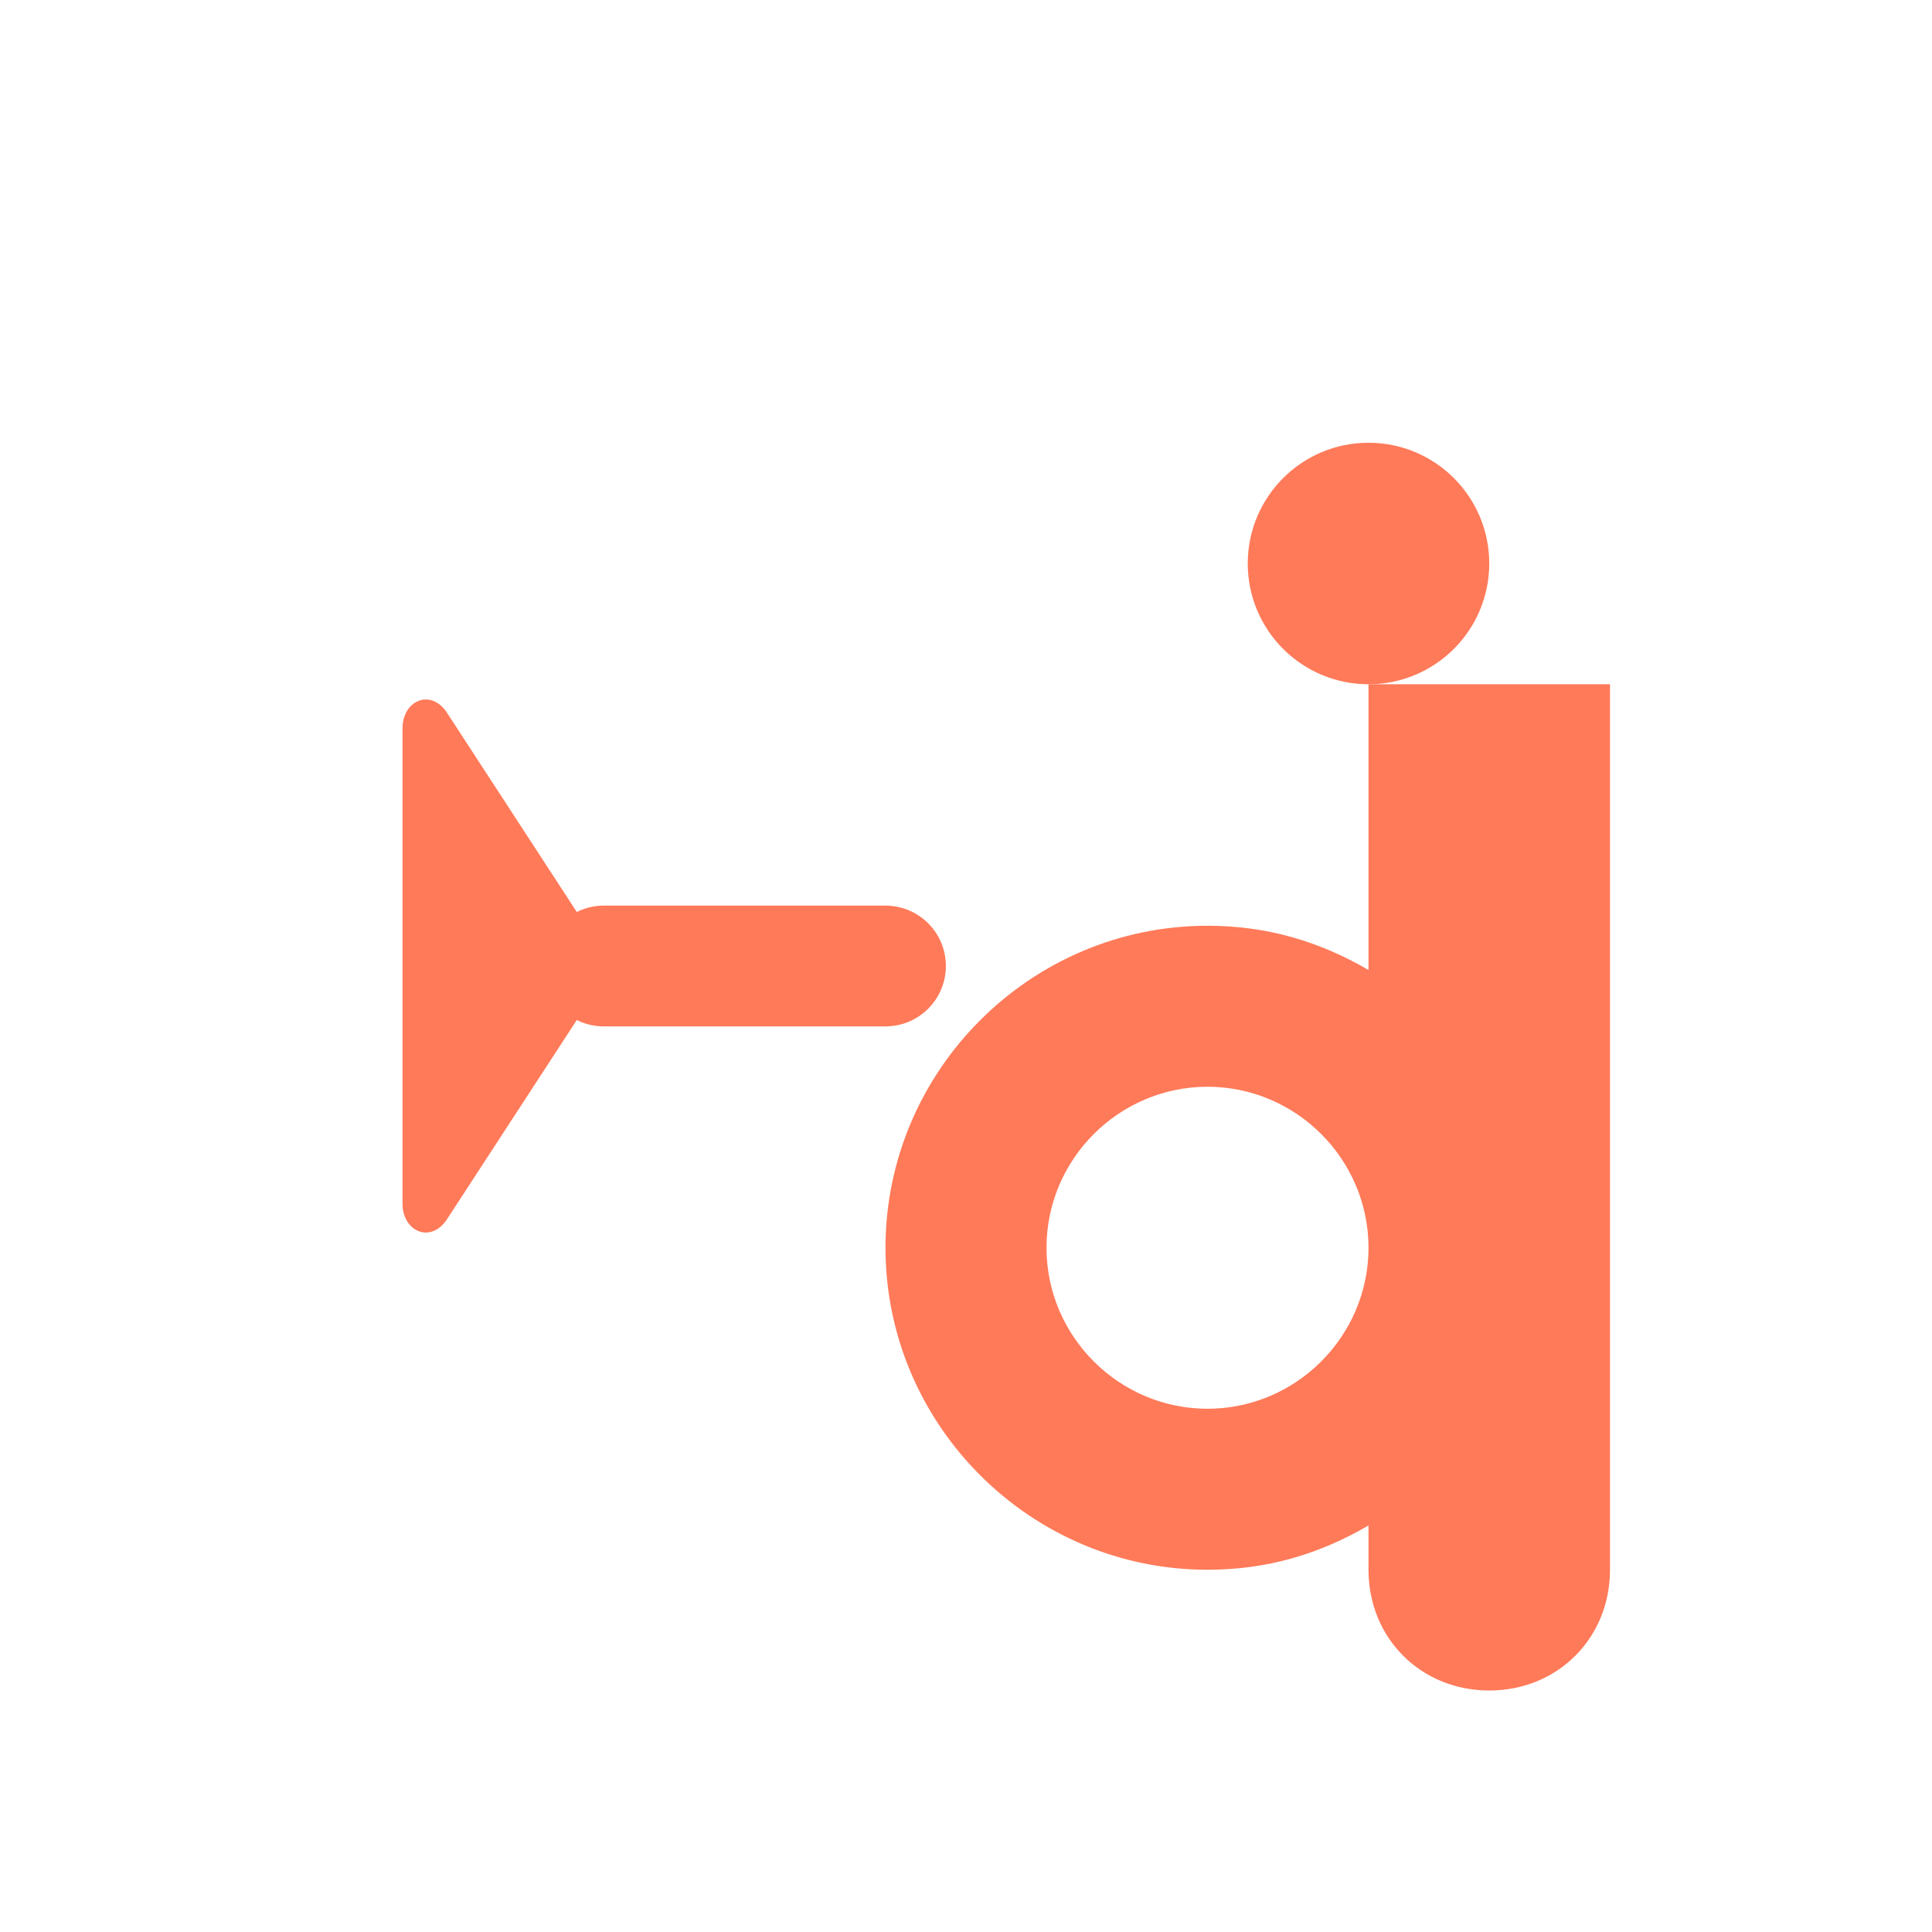
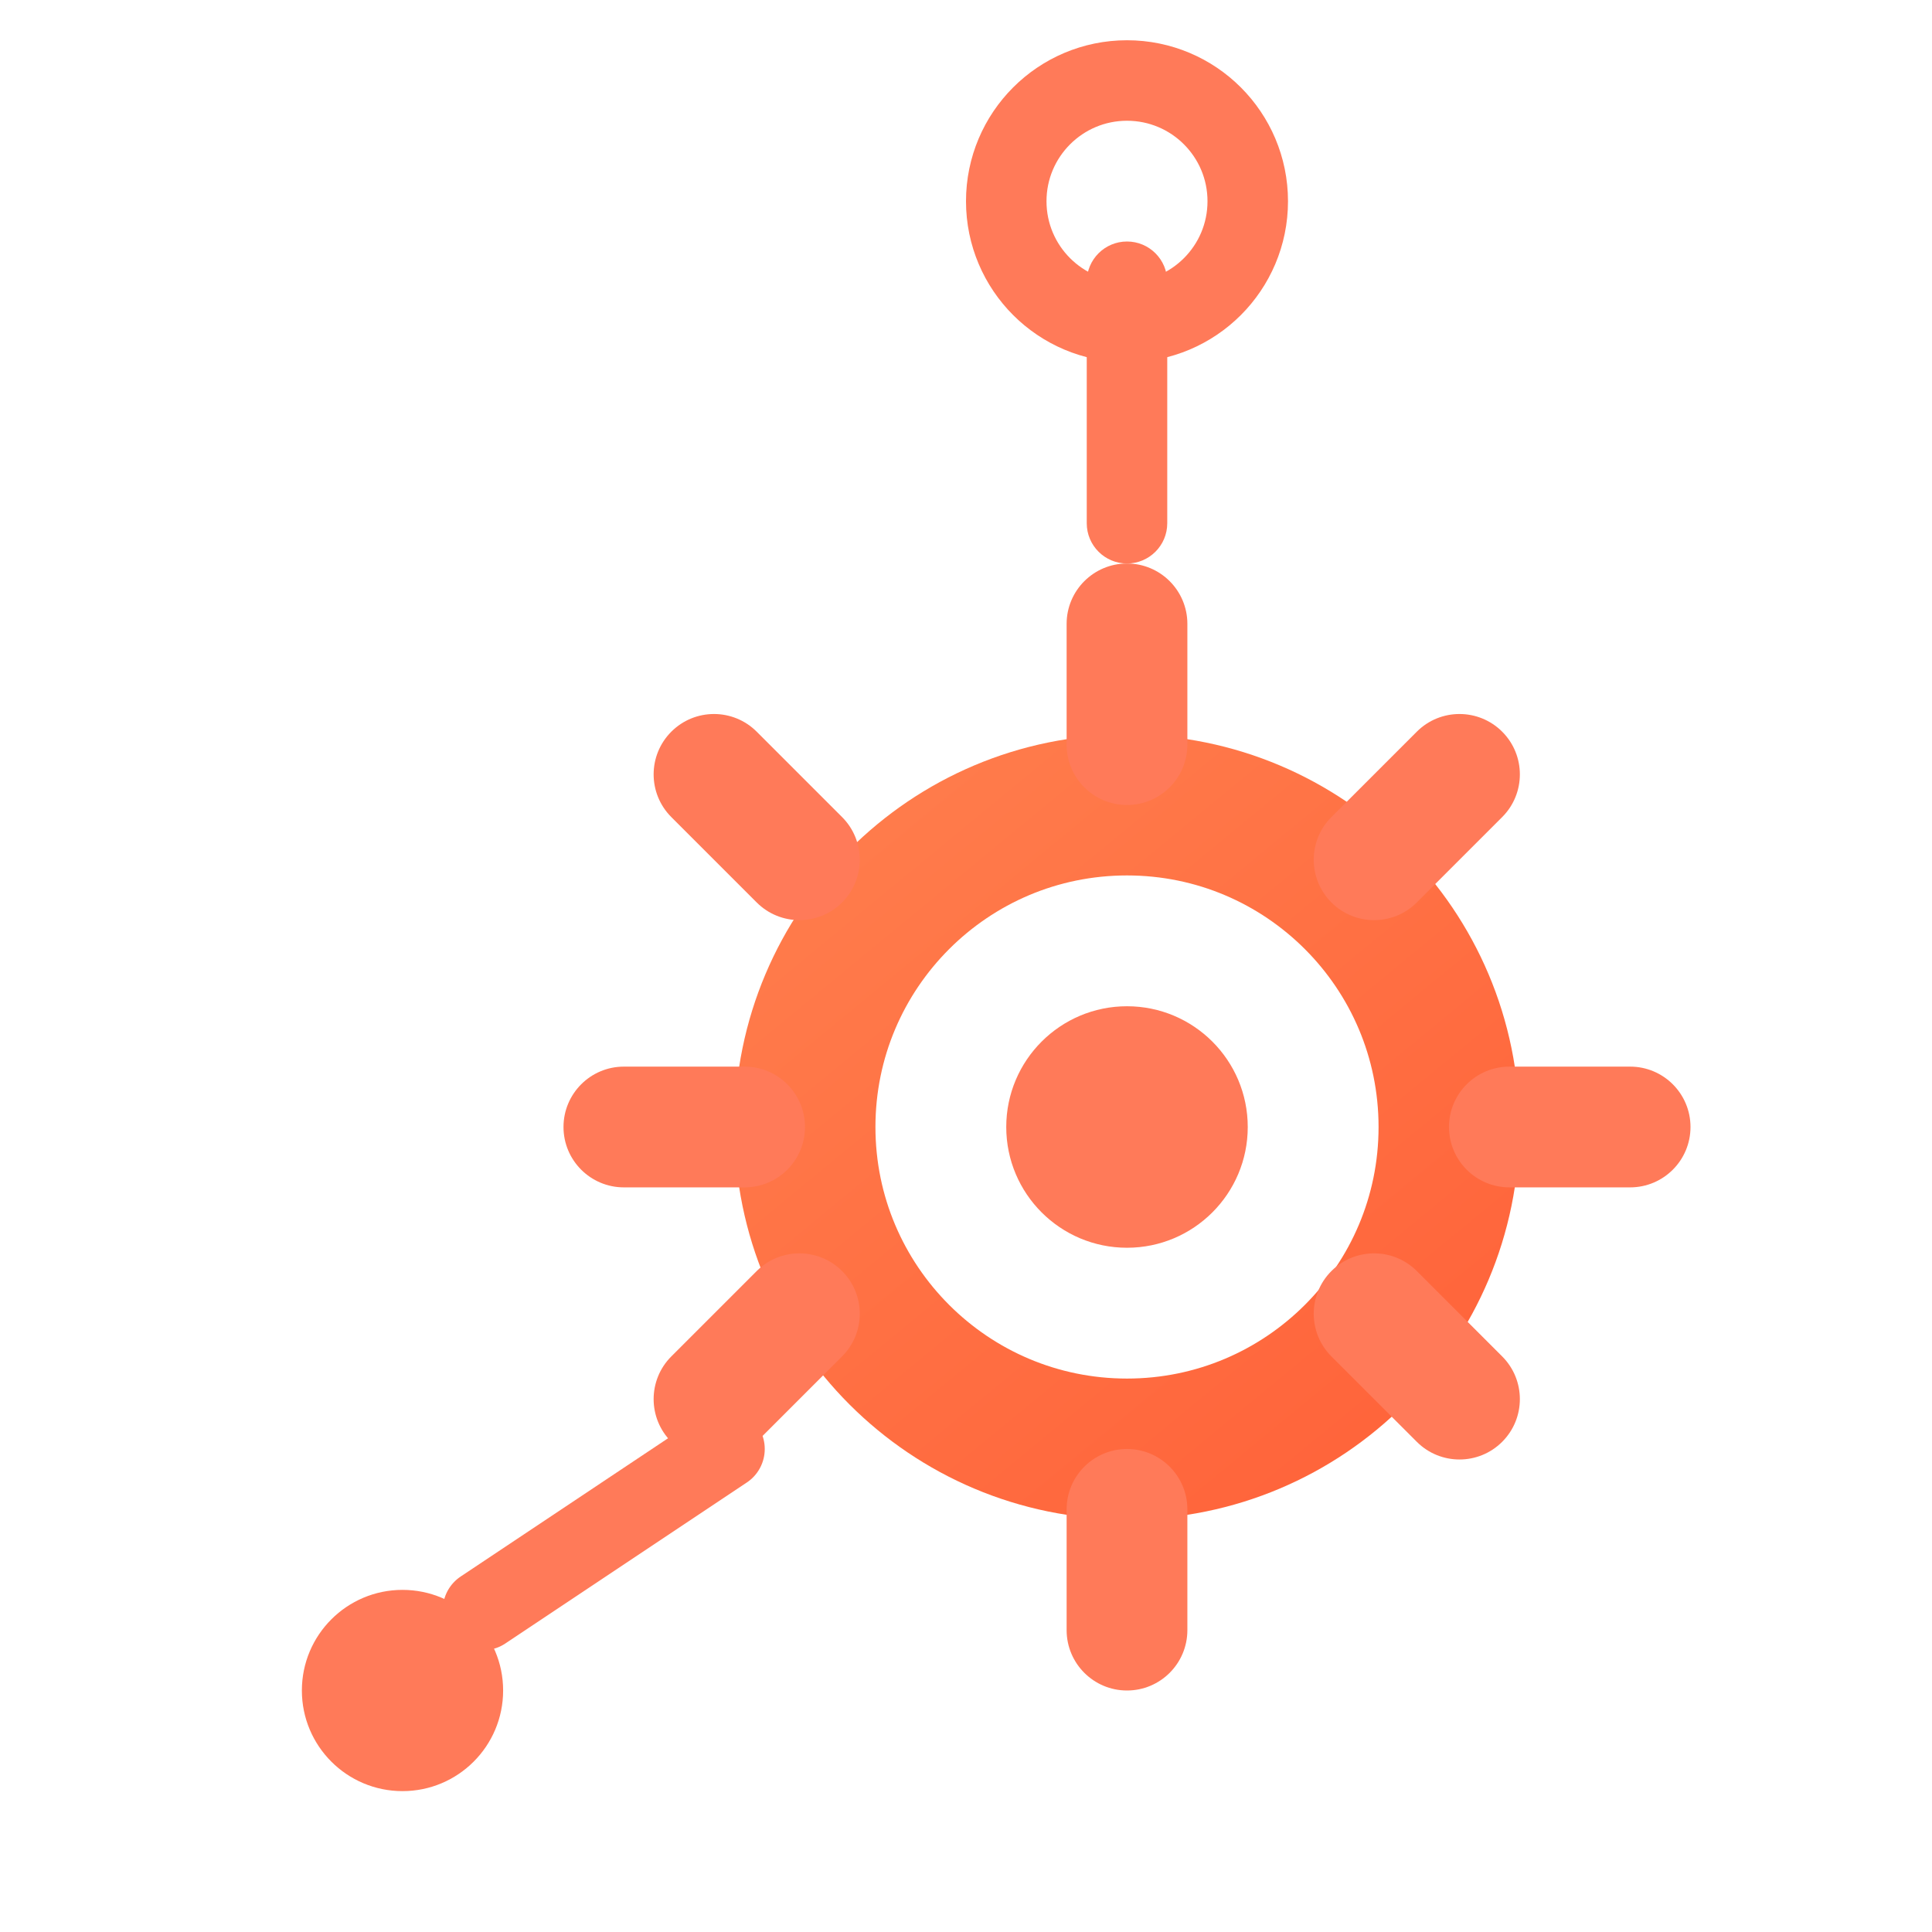
<svg xmlns="http://www.w3.org/2000/svg" viewBox="0 0 48 48" width="48" height="48">
-   <circle cx="34" cy="14" r="3" fill="#ff7a59" />
-   <path fill="#ff7a59" d="M34,17v7.1c-1.2-0.7-2.5-1.1-4-1.1c-4.4,0-8,3.6-8,8s3.6,8,8,8c1.5,0,2.8-0.4,4-1.1V39l0,0 c0,0,0,0,0,0c0,1.7,1.3,3,3,3s3-1.3,3-3V17H34z M30,35c-2.2,0-4-1.8-4-4s1.8-4,4-4s4,1.8,4,4S32.2,35,30,35z" />
-   <path fill="#ff7a59" d="M15.4,24.3l-4.3-6.6C10.7,17.1,10,17.4,10,18.1v11.8c0,0.7,0.7,1,1.1,0.4l4.3-6.6 C15.5,23.5,15.6,23.9,15.4,24.3z" />
-   <line x1="15" y1="24" x2="22" y2="24" stroke="#ff7a59" stroke-width="3" stroke-linecap="round" />
+   <defs>
+     <linearGradient id="hs_grad" x1="10" y1="8" x2="38" y2="42" gradientUnits="userSpaceOnUse">
+       <stop offset="0" stop-color="#ff8f59" />
+       <stop offset="1" stop-color="#ff5c35" />
+     </linearGradient>
+   </defs>
+   <circle cx="28" cy="28" r="8" fill="none" stroke="url(#hs_grad)" stroke-width="3.5" />
+   <rect x="26.5" y="14" width="3" height="6" rx="1.5" fill="#ff7a59" />
+   <rect x="26.5" y="36" width="3" height="6" rx="1.5" fill="#ff7a59" />
+   <rect x="14" y="26.5" width="6" height="3" rx="1.5" fill="#ff7a59" />
+   <rect x="36" y="26.5" width="6" height="3" rx="1.5" fill="#ff7a59" />
+   <rect x="17.3" y="17.3" width="3" height="6" rx="1.5" fill="#ff7a59" transform="rotate(-45 18.8 20.3)" />
+   <rect x="33.7" y="30.7" width="3" height="6" rx="1.5" fill="#ff7a59" transform="rotate(-45 35.2 33.7)" />
+   <rect x="17.3" y="30.7" width="3" height="6" rx="1.5" fill="#ff7a59" transform="rotate(45 18.8 33.7)" />
+   <rect x="33.7" y="17.3" width="3" height="6" rx="1.5" fill="#ff7a59" transform="rotate(45 35.2 20.3)" />
+   <circle cx="28" cy="28" r="3" fill="#ff7a59" />
+   <rect x="27" y="6" width="2" height="8" rx="1" fill="#ff7a59" />
+   <circle cx="28" cy="5" r="3" fill="none" stroke="#ff7a59" stroke-width="2" />
+   <line x1="18" y1="36" x2="12" y2="40" stroke="#ff7a59" stroke-width="2" stroke-linecap="round" />
+   <circle cx="10" cy="42" r="2.5" fill="#ff7a59" />
</svg>
